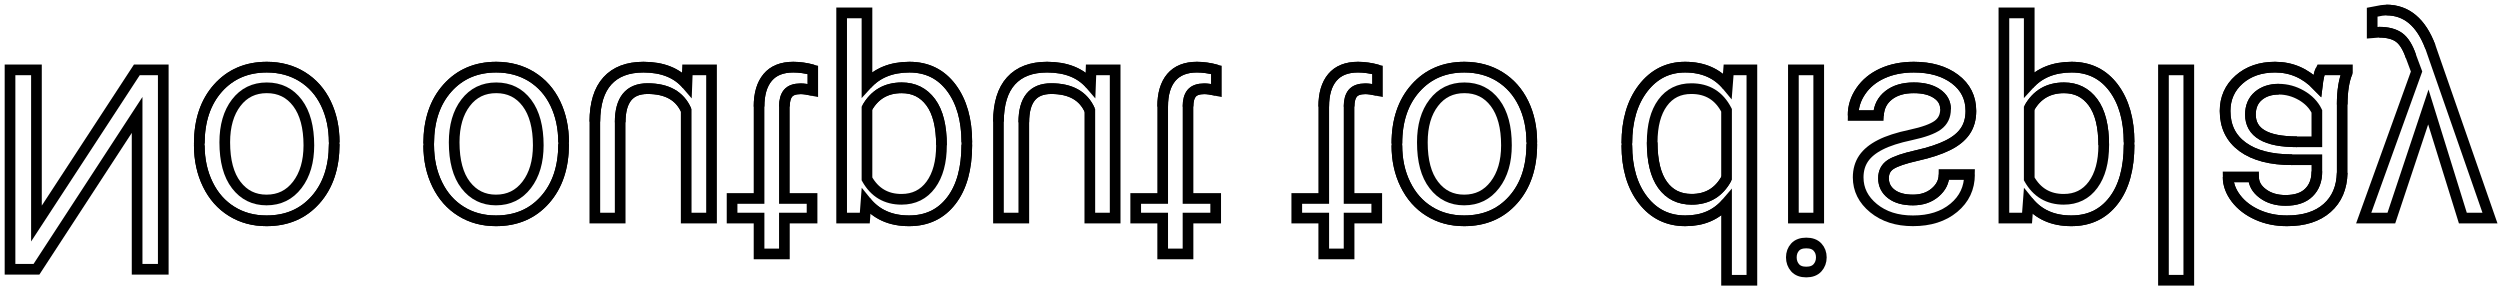
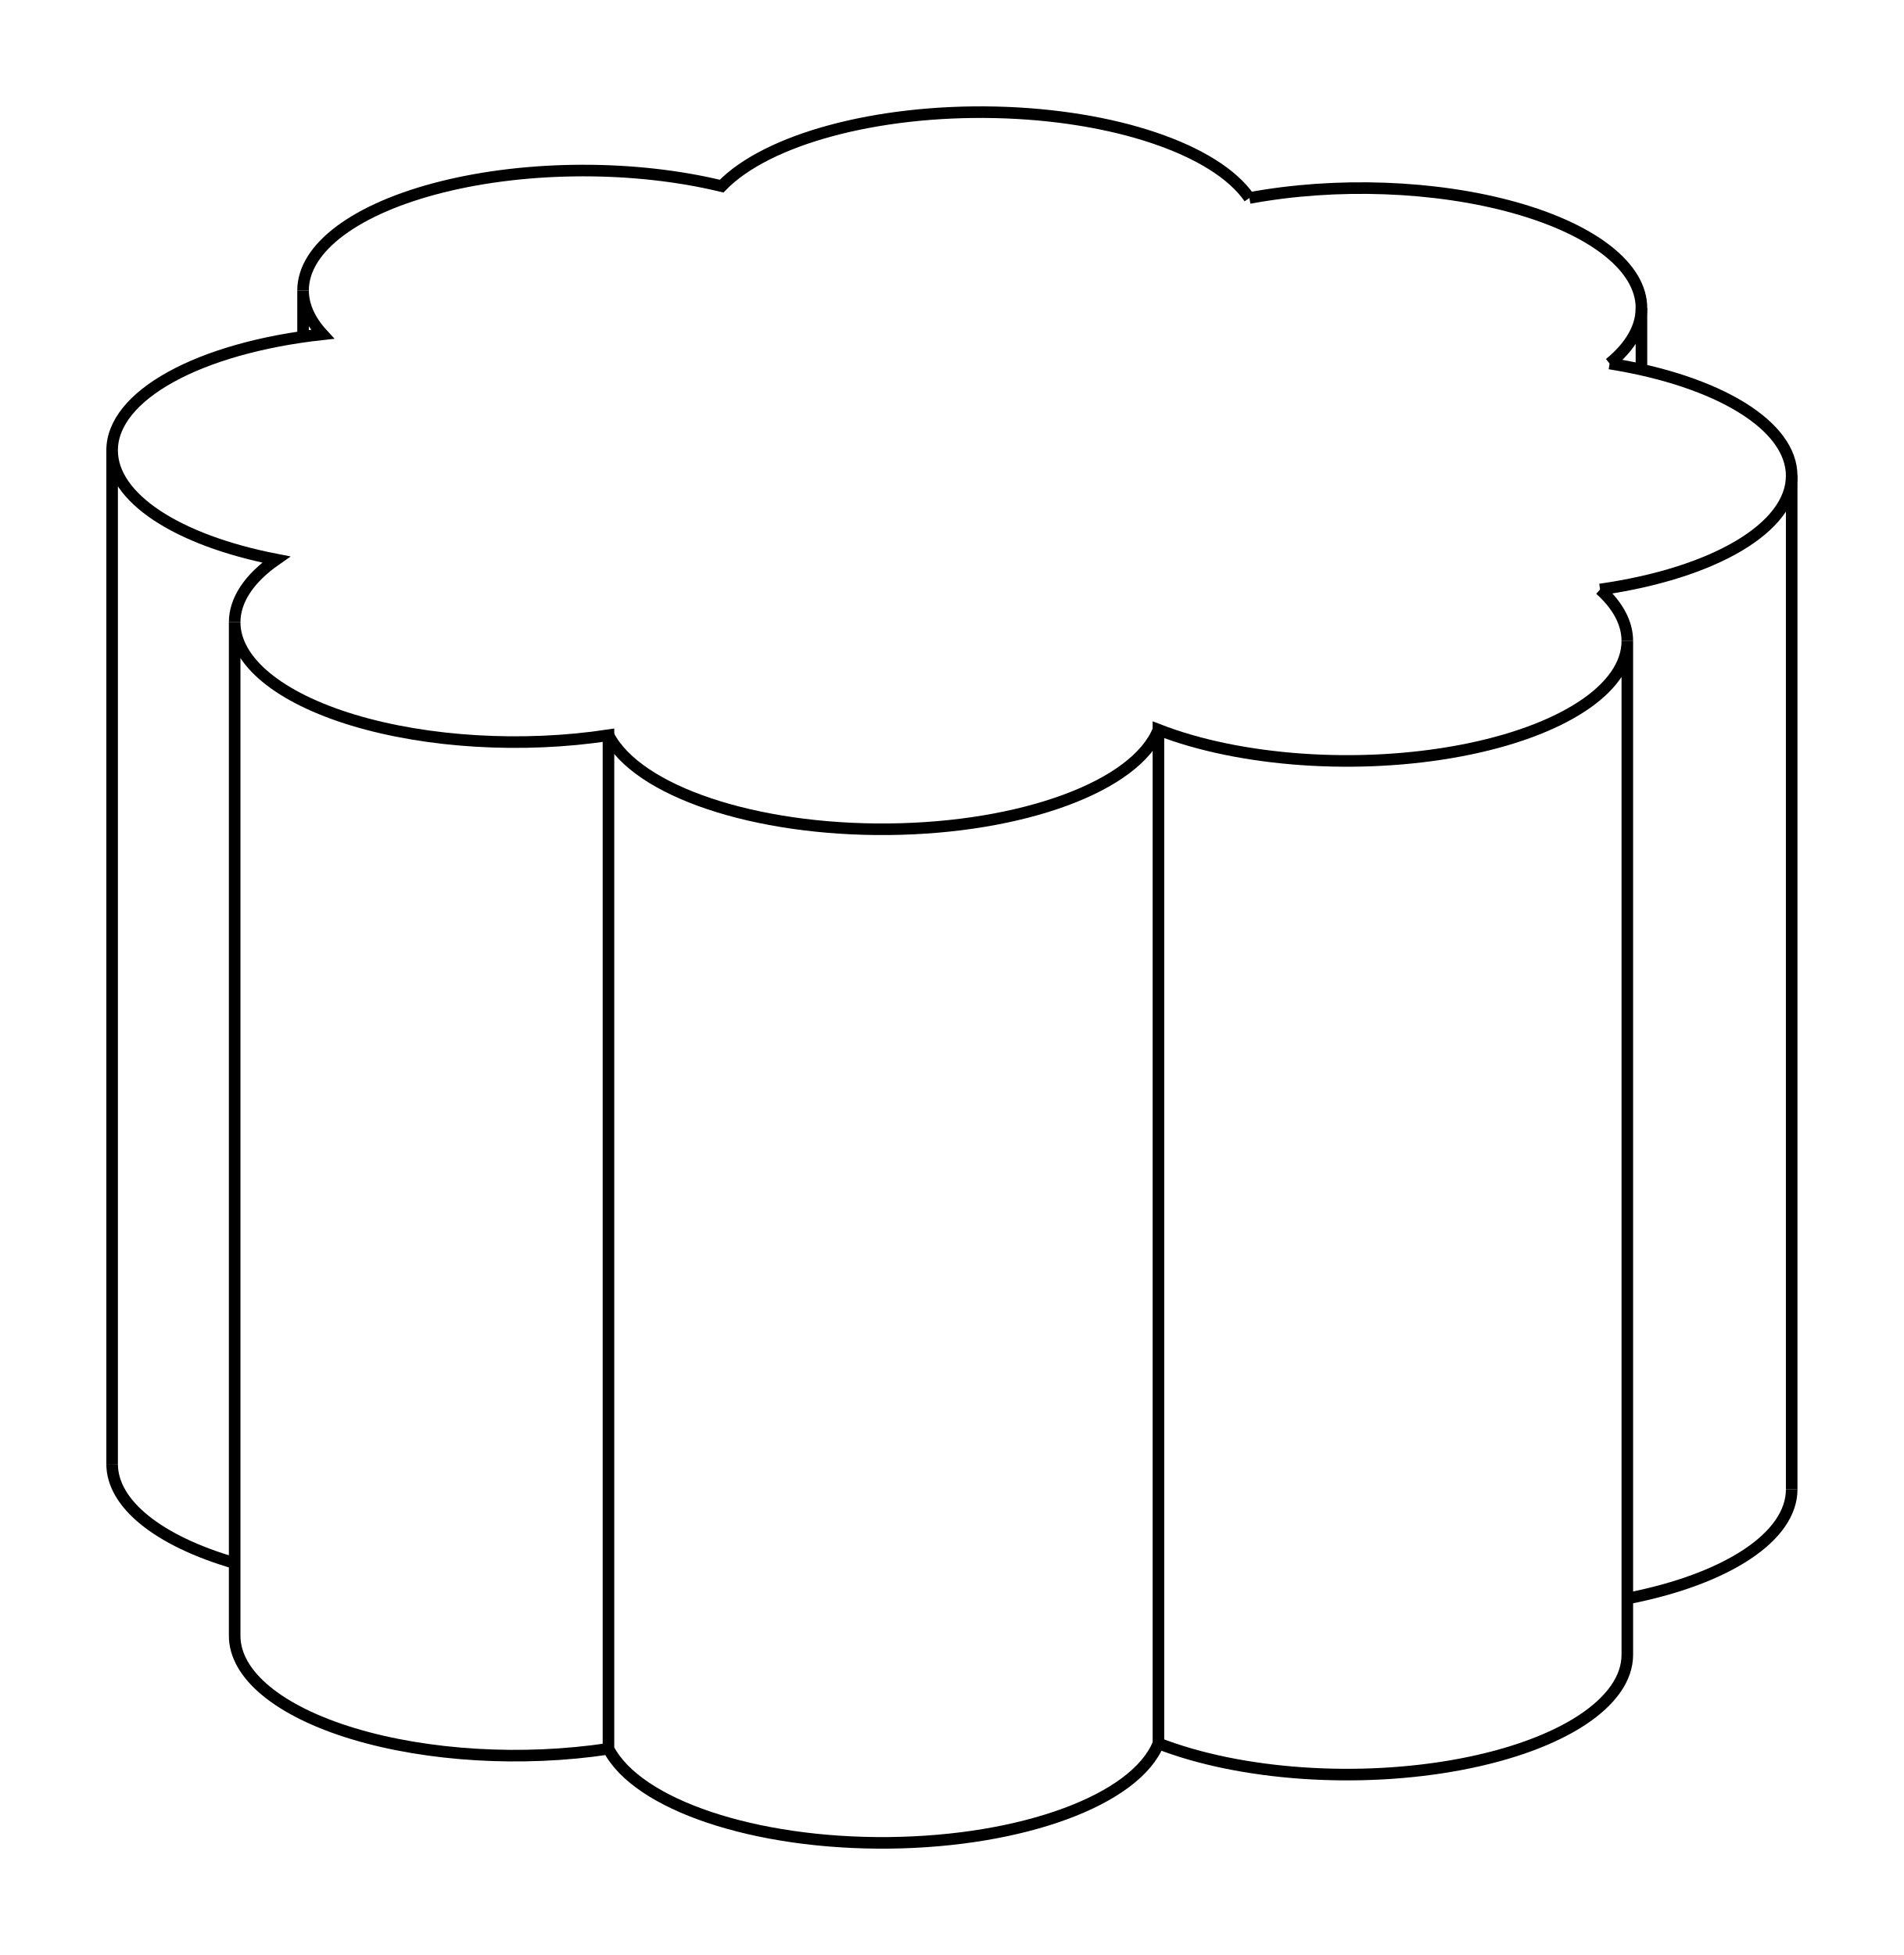
- <svg xmlns="http://www.w3.org/2000/svg" version="1.1" viewBox="1.311 -6.975 249.557 28.975" fill="none" stroke="black" stroke-width="0.6%" vector-effect="non-scaling-stroke">
-   <path d="M 17.609 19.906 L 17.609 0 L 14.971 0 L 4.949 15.34 L 4.949 0 L 2.311 0 L 2.311 19.906 L 4.949 19.906 L 14.998 4.498 L 14.998 19.906 L 17.609 19.906 Z" />
-   <path d="M 21.205 7.355 L 21.205 7.533 Q 21.21 9.71 22.06 11.443 Q 22.91 13.18 24.438 14.123 Q 25.96 15.07 27.918 15.066 Q 30.94 15.07 32.806 12.975 Q 34.67 10.88 34.672 7.41 L 34.672 7.232 Q 34.67 5.07 33.845 3.356 Q 33.02 1.64 31.479 0.684 Q 29.94 -0.27 27.945 -0.273 Q 24.94 -0.27 23.071 1.818 Q 21.21 3.91 21.205 7.355 Z" />
-   <path d="M 21.205 7.533 Q 21.21 9.71 22.06 11.443 Q 22.91 13.18 24.438 14.123 Q 25.96 15.07 27.918 15.066 Q 30.94 15.07 32.806 12.975 Q 34.67 10.88 34.672 7.41" />
-   <path d="M 34.672 7.232 Q 34.67 5.07 33.845 3.356 Q 33.02 1.64 31.479 0.684 Q 29.94 -0.27 27.945 -0.273 Q 24.94 -0.27 23.071 1.818 Q 21.21 3.91 21.205 7.355" />
-   <path d="M 23.748 7.232 Q 23.75 4.77 24.89 3.281 Q 26.03 1.79 27.945 1.791 Q 29.87 1.79 31.008 3.302 Q 32.14 4.81 32.143 7.533 Q 32.14 9.97 30.987 11.478 Q 29.83 12.99 27.918 12.988 Q 26.04 12.99 24.896 11.498 Q 23.75 10.01 23.748 7.232 Q 23.75 4.77 24.89 3.281 Q 26.03 1.79 27.945 1.791 Q 29.87 1.79 31.008 3.302 Q 32.14 4.81 32.143 7.533 Q 32.14 9.97 30.987 11.478 Q 29.83 12.99 27.918 12.988 Q 26.04 12.99 24.896 11.498 Q 23.75 10.01 23.748 7.232 Z" />
-   <path d="M 44.105 7.355 L 44.105 7.533 Q 44.11 9.71 44.96 11.443 Q 45.81 13.18 47.339 14.123 Q 48.86 15.07 50.818 15.066 Q 53.84 15.07 55.706 12.975 Q 57.57 10.88 57.572 7.41 L 57.572 7.232 Q 57.57 5.07 56.745 3.356 Q 55.92 1.64 54.38 0.684 Q 52.84 -0.27 50.846 -0.273 Q 47.84 -0.27 45.972 1.818 Q 44.11 3.91 44.105 7.355 Z" />
-   <path d="M 44.105 7.533 Q 44.11 9.71 44.96 11.443 Q 45.81 13.18 47.339 14.123 Q 48.86 15.07 50.818 15.066 Q 53.84 15.07 55.706 12.975 Q 57.57 10.88 57.572 7.41" />
-   <path d="M 57.572 7.232 Q 57.57 5.07 56.745 3.356 Q 55.92 1.64 54.38 0.684 Q 52.84 -0.27 50.846 -0.273 Q 47.84 -0.27 45.972 1.818 Q 44.11 3.91 44.105 7.355" />
-   <path d="M 46.648 7.232 Q 46.65 4.77 47.79 3.281 Q 48.93 1.79 50.846 1.791 Q 52.77 1.79 53.908 3.302 Q 55.04 4.81 55.043 7.533 Q 55.04 9.97 53.888 11.478 Q 52.73 12.99 50.818 12.988 Q 48.95 12.99 47.797 11.498 Q 46.65 10.01 46.648 7.232 Q 46.65 4.77 47.79 3.281 Q 48.93 1.79 50.846 1.791 Q 52.77 1.79 53.908 3.302 Q 55.04 4.81 55.043 7.533 Q 55.04 9.97 53.888 11.478 Q 52.73 12.99 50.818 12.988 Q 48.95 12.99 47.797 11.498 Q 46.65 10.01 46.648 7.232 Z" />
-   <path d="M 69.932 0 L 69.877 1.463 Q 68.4 -0.27 65.543 -0.273 Q 63.18 -0.27 61.94 1.101 Q 60.7 2.47 60.689 5.168 L 60.689 14.793 L 63.219 14.793 L 63.219 5.236 Q 63.22 1.87 65.953 1.873 Q 68.85 1.87 69.809 4.033 L 69.809 14.793 L 72.338 14.793 L 72.338 0 L 69.932 0 Z" />
-   <path d="M 69.877 1.463 Q 68.4 -0.27 65.543 -0.273 Q 63.18 -0.27 61.94 1.101 Q 60.7 2.47 60.689 5.168" />
-   <path d="M 63.219 5.236 Q 63.22 1.87 65.953 1.873 Q 68.85 1.87 69.809 4.033" />
-   <path d="M 77.082 18.375 L 79.611 18.375 L 79.611 14.793 L 82.373 14.793 L 82.373 12.838 L 79.611 12.838 L 79.611 3.664 Q 79.61 2.78 79.98 2.331 Q 80.35 1.89 81.238 1.887 Q 81.68 1.89 82.441 2.051 L 82.441 0 Q 81.44 -0.27 80.5 -0.273 Q 78.8 -0.27 77.943 0.752 Q 77.08 1.78 77.082 3.664 L 77.082 12.838 L 74.389 12.838 L 74.389 14.793 L 77.082 14.793 L 77.082 18.375 Z" />
-   <path d="M 79.611 3.664 Q 79.61 2.78 79.98 2.331 Q 80.35 1.89 81.238 1.887 Q 81.68 1.89 82.441 2.051" />
-   <path d="M 82.441 0 Q 81.44 -0.27 80.5 -0.273 Q 78.8 -0.27 77.943 0.752 Q 77.08 1.78 77.082 3.664" />
-   <path d="M 97.822 7.465 L 97.822 7.232 Q 97.82 3.86 96.277 1.791 Q 94.73 -0.27 92.094 -0.273 Q 89.4 -0.27 87.855 1.436 L 87.855 -5.688 L 85.326 -5.688 L 85.326 14.793 L 87.637 14.793 L 87.76 13.152 Q 89.3 15.07 92.053 15.066 Q 94.72 15.07 96.271 13.057 Q 97.82 11.05 97.822 7.465 Z" />
-   <path d="M 97.822 7.232 Q 97.82 3.86 96.277 1.791 Q 94.73 -0.27 92.094 -0.273 Q 89.4 -0.27 87.855 1.436" />
-   <path d="M 87.76 13.152 Q 89.3 15.07 92.053 15.066 Q 94.72 15.07 96.271 13.057 Q 97.82 11.05 97.822 7.465" />
-   <path d="M 95.293 7.52 Q 95.29 10.02 94.227 11.471 Q 93.16 12.92 91.301 12.92 Q 89 12.92 87.855 10.883 L 87.855 3.814 Q 88.99 1.79 91.328 1.791 Q 93.15 1.79 94.22 3.233 Q 95.29 4.68 95.293 7.52 Q 95.29 10.02 94.227 11.471 Q 93.16 12.92 91.301 12.92 Q 89 12.92 87.855 10.883" />
-   <path d="M 87.855 3.814 Q 88.99 1.79 91.328 1.791 Q 93.15 1.79 94.22 3.233 Q 95.29 4.68 95.293 7.52" />
-   <path d="M 110.223 0 L 110.168 1.463 Q 108.69 -0.27 105.834 -0.273 Q 103.47 -0.27 102.231 1.101 Q 100.99 2.47 100.98 5.168 L 100.98 14.793 L 103.51 14.793 L 103.51 5.236 Q 103.51 1.87 106.244 1.873 Q 109.14 1.87 110.1 4.033 L 110.1 14.793 L 112.629 14.793 L 112.629 0 L 110.223 0 Z" />
-   <path d="M 110.168 1.463 Q 108.69 -0.27 105.834 -0.273 Q 103.47 -0.27 102.231 1.101 Q 100.99 2.47 100.98 5.168" />
-   <path d="M 103.51 5.236 Q 103.51 1.87 106.244 1.873 Q 109.14 1.87 110.1 4.033" />
-   <path d="M 117.373 18.375 L 119.902 18.375 L 119.902 14.793 L 122.664 14.793 L 122.664 12.838 L 119.902 12.838 L 119.902 3.664 Q 119.9 2.78 120.271 2.331 Q 120.64 1.89 121.529 1.887 Q 121.97 1.89 122.732 2.051 L 122.732 0 Q 121.73 -0.27 120.791 -0.273 Q 119.1 -0.27 118.234 0.752 Q 117.37 1.78 117.373 3.664 L 117.373 12.838 L 114.68 12.838 L 114.68 14.793 L 117.373 14.793 L 117.373 18.375 Z" />
-   <path d="M 119.902 3.664 Q 119.9 2.78 120.271 2.331 Q 120.64 1.89 121.529 1.887 Q 121.97 1.89 122.732 2.051" />
-   <path d="M 122.732 0 Q 121.73 -0.27 120.791 -0.273 Q 119.1 -0.27 118.234 0.752 Q 117.37 1.78 117.373 3.664" />
-   <path d="M 133.451 18.375 L 135.98 18.375 L 135.98 14.793 L 138.742 14.793 L 138.742 12.838 L 135.98 12.838 L 135.98 3.664 Q 135.98 2.78 136.35 2.331 Q 136.72 1.89 137.607 1.887 Q 138.04 1.89 138.811 2.051 L 138.811 0 Q 137.81 -0.27 136.869 -0.273 Q 135.17 -0.27 134.312 0.752 Q 133.45 1.78 133.451 3.664 L 133.451 12.838 L 130.758 12.838 L 130.758 14.793 L 133.451 14.793 L 133.451 18.375 Z" />
-   <path d="M 135.98 3.664 Q 135.98 2.78 136.35 2.331 Q 136.72 1.89 137.607 1.887 Q 138.04 1.89 138.811 2.051" />
-   <path d="M 138.811 0 Q 137.81 -0.27 136.869 -0.273 Q 135.17 -0.27 134.312 0.752 Q 133.45 1.78 133.451 3.664" />
-   <path d="M 140.752 7.355 L 140.752 7.533 Q 140.75 9.71 141.606 11.443 Q 142.46 13.18 143.985 14.123 Q 145.51 15.07 147.465 15.066 Q 150.49 15.07 152.353 12.975 Q 154.22 10.88 154.219 7.41 L 154.219 7.232 Q 154.22 5.07 153.392 3.356 Q 152.56 1.64 151.026 0.684 Q 149.49 -0.27 147.492 -0.273 Q 144.48 -0.27 142.618 1.818 Q 140.75 3.91 140.752 7.355 Z" />
-   <path d="M 140.752 7.533 Q 140.75 9.71 141.606 11.443 Q 142.46 13.18 143.985 14.123 Q 145.51 15.07 147.465 15.066 Q 150.49 15.07 152.353 12.975 Q 154.22 10.88 154.219 7.41" />
-   <path d="M 154.219 7.232 Q 154.22 5.07 153.392 3.356 Q 152.56 1.64 151.026 0.684 Q 149.49 -0.27 147.492 -0.273 Q 144.48 -0.27 142.618 1.818 Q 140.75 3.91 140.752 7.355" />
-   <path d="M 143.295 7.232 Q 143.29 4.77 144.437 3.281 Q 145.58 1.79 147.492 1.791 Q 149.42 1.79 150.555 3.302 Q 151.69 4.81 151.689 7.533 Q 151.69 9.97 150.534 11.478 Q 149.38 12.99 147.465 12.988 Q 145.59 12.99 144.443 11.498 Q 143.29 10.01 143.295 7.232 Q 143.29 4.77 144.437 3.281 Q 145.58 1.79 147.492 1.791 Q 149.42 1.79 150.555 3.302 Q 151.69 4.81 151.689 7.533 Q 151.69 9.97 150.534 11.478 Q 149.38 12.99 147.465 12.988 Q 145.59 12.99 144.443 11.498 Q 143.29 10.01 143.295 7.232 Z" />
-   <path d="M 163.707 7.328 L 163.707 7.52 Q 163.71 10.92 165.32 12.995 Q 166.93 15.07 169.545 15.066 Q 172.14 15.07 173.66 13.289 L 173.66 21 L 176.189 21 L 176.189 0 L 173.865 0 L 173.742 1.586 Q 172.22 -0.27 169.518 -0.273 Q 166.95 -0.27 165.327 1.832 Q 163.71 3.94 163.707 7.328 Z" />
-   <path d="M 163.707 7.52 Q 163.71 10.92 165.32 12.995 Q 166.93 15.07 169.545 15.066 Q 172.14 15.07 173.66 13.289" />
-   <path d="M 173.742 1.586 Q 172.22 -0.27 169.518 -0.273 Q 166.95 -0.27 165.327 1.832 Q 163.71 3.94 163.707 7.328" />
-   <path d="M 166.236 7.232 Q 166.24 4.72 167.275 3.295 Q 168.31 1.87 170.146 1.873 Q 172.55 1.87 173.66 4.033 L 173.66 10.828 Q 172.53 12.92 170.174 12.92 Q 168.31 12.92 167.275 11.484 Q 166.24 10.05 166.236 7.232 Q 166.24 4.72 167.275 3.295 Q 168.31 1.87 170.146 1.873 Q 172.55 1.87 173.66 4.033" />
-   <path d="M 173.66 10.828 Q 172.53 12.92 170.174 12.92 Q 168.31 12.92 167.275 11.484 Q 166.24 10.05 166.236 7.232" />
-   <path d="M 182.861 14.793 L 182.861 0 L 180.332 0 L 180.332 14.793 L 182.861 14.793 Z" />
-   <path d="M 180.127 18.717 Q 180.13 19.33 180.503 19.756 Q 180.88 20.18 181.617 20.18 Q 182.36 20.18 182.738 19.756 Q 183.12 19.33 183.121 18.717 Q 183.12 18.1 182.738 17.691 Q 182.36 17.28 181.617 17.281 Q 180.88 17.28 180.503 17.691 Q 180.13 18.1 180.127 18.717 Q 180.13 19.33 180.503 19.756 Q 180.88 20.18 181.617 20.18 Q 182.36 20.18 182.738 19.756 Q 183.12 19.33 183.121 18.717 Q 183.12 18.1 182.738 17.691 Q 182.36 17.28 181.617 17.281 Q 180.88 17.28 180.503 17.691 Q 180.13 18.1 180.127 18.717 Z" />
-   <path d="M 195.521 3.924 Q 195.52 4.95 194.749 5.517 Q 193.98 6.08 192.056 6.494 Q 190.13 6.9 189.007 7.479 Q 187.88 8.05 187.339 8.846 Q 186.8 9.64 186.799 10.732 Q 186.8 12.55 188.337 13.809 Q 189.88 15.07 192.268 15.066 Q 194.78 15.07 196.349 13.768 Q 197.91 12.47 197.914 10.445 L 195.371 10.445 Q 195.37 11.48 194.489 12.236 Q 193.61 12.99 192.268 12.988 Q 190.89 12.99 190.107 12.387 Q 189.33 11.79 189.328 10.814 Q 189.33 9.9 190.053 9.434 Q 190.78 8.97 192.671 8.545 Q 194.56 8.12 195.74 7.533 Q 196.92 6.95 197.483 6.118 Q 198.05 5.29 198.051 4.102 Q 198.05 2.12 196.465 0.923 Q 194.88 -0.27 192.35 -0.273 Q 190.57 -0.27 189.205 0.355 Q 187.84 0.98 187.065 2.112 Q 186.29 3.24 186.293 4.553 L 188.822 4.553 Q 188.89 3.28 189.841 2.536 Q 190.79 1.79 192.35 1.791 Q 193.79 1.79 194.653 2.372 Q 195.52 2.95 195.521 3.924 Q 195.52 4.95 194.749 5.517 Q 193.98 6.08 192.056 6.494 Q 190.13 6.9 189.007 7.479 Q 187.88 8.05 187.339 8.846 Q 186.8 9.64 186.799 10.732 Q 186.8 12.55 188.337 13.809 Q 189.88 15.07 192.268 15.066 Q 194.78 15.07 196.349 13.768 Q 197.91 12.47 197.914 10.445" />
-   <path d="M 195.371 10.445 Q 195.37 11.48 194.489 12.236 Q 193.61 12.99 192.268 12.988 Q 190.89 12.99 190.107 12.387 Q 189.33 11.79 189.328 10.814 Q 189.33 9.9 190.053 9.434 Q 190.78 8.97 192.671 8.545 Q 194.56 8.12 195.74 7.533 Q 196.92 6.95 197.483 6.118 Q 198.05 5.29 198.051 4.102 Q 198.05 2.12 196.465 0.923 Q 194.88 -0.27 192.35 -0.273 Q 190.57 -0.27 189.205 0.355 Q 187.84 0.98 187.065 2.112 Q 186.29 3.24 186.293 4.553" />
-   <path d="M 188.822 4.553 Q 188.89 3.28 189.841 2.536 Q 190.79 1.79 192.35 1.791 Q 193.79 1.79 194.653 2.372 Q 195.52 2.95 195.521 3.924" />
-   <path d="M 213.842 7.465 L 213.842 7.232 Q 213.84 3.86 212.297 1.791 Q 210.75 -0.27 208.113 -0.273 Q 205.42 -0.27 203.875 1.436 L 203.875 -5.688 L 201.346 -5.688 L 201.346 14.793 L 203.656 14.793 L 203.779 13.152 Q 205.32 15.07 208.072 15.066 Q 210.74 15.07 212.29 13.057 Q 213.84 11.05 213.842 7.465 Z" />
-   <path d="M 213.842 7.232 Q 213.84 3.86 212.297 1.791 Q 210.75 -0.27 208.113 -0.273 Q 205.42 -0.27 203.875 1.436" />
-   <path d="M 203.779 13.152 Q 205.32 15.07 208.072 15.066 Q 210.74 15.07 212.29 13.057 Q 213.84 11.05 213.842 7.465" />
-   <path d="M 211.312 7.52 Q 211.31 10.02 210.246 11.471 Q 209.18 12.92 207.32 12.92 Q 205.02 12.92 203.875 10.883 L 203.875 3.814 Q 205.01 1.79 207.348 1.791 Q 209.17 1.79 210.239 3.233 Q 211.31 4.68 211.312 7.52 Q 211.31 10.02 210.246 11.471 Q 209.18 12.92 207.32 12.92 Q 205.02 12.92 203.875 10.883" />
-   <path d="M 203.875 3.814 Q 205.01 1.79 207.348 1.791 Q 209.17 1.79 210.239 3.233 Q 211.31 4.68 211.312 7.52" />
-   <path d="M 219.803 21 L 219.803 0 L 217.273 0 L 217.273 21 L 219.803 21 Z" />
-   <path d="M 235.635 0 L 232.982 0 Q 232.76 0.44 232.627 1.559 Q 230.86 -0.27 228.416 -0.273 Q 226.23 -0.27 224.827 0.964 Q 223.43 2.2 223.426 4.102 Q 223.43 6.41 225.183 7.69 Q 226.94 8.97 230.125 8.969 L 232.586 8.969 L 232.586 10.131 Q 232.59 11.46 231.793 12.243 Q 231 13.03 229.455 13.029 Q 228.1 13.03 227.186 12.346 Q 226.27 11.66 226.27 10.691 L 223.727 10.691 Q 223.73 11.8 224.513 12.831 Q 225.3 13.86 226.646 14.465 Q 227.99 15.07 229.605 15.066 Q 232.16 15.07 233.611 13.788 Q 235.06 12.51 235.115 10.268 L 235.115 3.459 Q 235.12 1.42 235.635 0.219 L 235.635 0 Z" />
-   <path d="M 232.982 0 Q 232.76 0.44 232.627 1.559 Q 230.86 -0.27 228.416 -0.273 Q 226.23 -0.27 224.827 0.964 Q 223.43 2.2 223.426 4.102 Q 223.43 6.41 225.183 7.69 Q 226.94 8.97 230.125 8.969" />
-   <path d="M 232.586 10.131 Q 232.59 11.46 231.793 12.243 Q 231 13.03 229.455 13.029 Q 228.1 13.03 227.186 12.346 Q 226.27 11.66 226.27 10.691" />
-   <path d="M 223.727 10.691 Q 223.73 11.8 224.513 12.831 Q 225.3 13.86 226.646 14.465 Q 227.99 15.07 229.605 15.066 Q 232.16 15.07 233.611 13.788 Q 235.06 12.51 235.115 10.268" />
-   <path d="M 235.115 3.459 Q 235.12 1.42 235.635 0.219" />
-   <path d="M 228.785 1.928 Q 229.97 1.93 231.041 2.543 Q 232.11 3.16 232.586 4.143 L 232.586 7.178 L 230.604 7.178 Q 225.96 7.18 225.955 4.457 Q 225.96 3.27 226.748 2.598 Q 227.54 1.93 228.785 1.928 Q 229.97 1.93 231.041 2.543 Q 232.11 3.16 232.586 4.143" />
-   <path d="M 230.604 7.178 Q 225.96 7.18 225.955 4.457 Q 225.96 3.27 226.748 2.598 Q 227.54 1.93 228.785 1.928" />
-   <path d="M 240.023 14.793 L 243.715 3.705 L 247.16 14.793 L 249.867 14.793 L 243.92 -2.283 Q 242.54 -5.97 239.531 -5.975 L 239.053 -5.934 L 238.109 -5.756 L 238.109 -3.705 L 238.793 -3.76 Q 240.08 -3.76 240.796 -3.24 Q 241.51 -2.72 241.979 -1.34 L 242.539 0.164 L 237.262 14.793 L 240.023 14.793 Z" />
-   <path d="M 243.92 -2.283 Q 242.54 -5.97 239.531 -5.975" />
-   <path d="M 238.793 -3.76 Q 240.08 -3.76 240.796 -3.24 Q 241.51 -2.72 241.979 -1.34" />
+ <svg xmlns="http://www.w3.org/2000/svg" version="1.1" viewBox="-8.497 -8.72 16.98 17.435" fill="none" stroke="black" stroke-width="0.6%" vector-effect="non-scaling-stroke">
+   <path d="M 1.835 6.828 A 2.5 1.069 0 0 1 -3.07 6.876 L -3.07 -2.163 A 2.5 1.069 0 0 1 -6.404 -3.171 L -6.404 5.868 A 2.5 1.069 180 0 0 -3.07 6.876" />
+   <path d="M -7.497 4.336 A 2.5 1.069 180 0 0 -6.404 5.22" />
+   <path d="M 6.017 5.536 A 2.5 1.069 180 0 0 7.483 4.562" />
+   <path d="M 6.017 6.037 A 2.5 1.069 360 0 1 1.835 6.828 L 1.835 -2.212 A 2.5 1.069 180 0 0 6.017 -3.003 L 6.017 6.037 Z" />
+   <path d="M -3.07 -2.163 A 2.5 1.069 180 0 0 1.835 -2.212" />
+   <path d="M 6.017 -3.003 A 2.5 1.069 180 0 0 5.774 -3.463" />
+   <path d="M -6.404 -3.171 A 2.5 1.069 0 0 1 -6.034 -3.73 A 2.5 1.069 360 0 1 -7.497 -4.703 L -7.497 4.336" />
+   <path d="M 5.859 -5.478 A 2.5 1.069 360 0 1 7.483 -4.477 L 7.483 4.562" />
+   <path d="M 7.483 -4.477 A 2.5 1.069 360 0 1 5.774 -3.463" />
+   <path d="M -7.497 -4.703 A 2.5 1.069 360 0 1 -5.62 -5.739 A 2.5 1.069 360 0 1 -5.794 -6.13 L -5.794 -5.717" />
+   <path d="M 2.646 -6.954 A 2.5 1.069 360 0 1 6.143 -5.973 L 6.143 -5.424" />
+   <path d="M 6.143 -5.973 A 2.5 1.069 360 0 1 5.859 -5.478" />
+   <path d="M -5.794 -6.13 A 2.5 1.069 360 0 1 -2.061 -7.06 A 2.5 1.069 0 0 1 2.646 -6.954" />
</svg>
